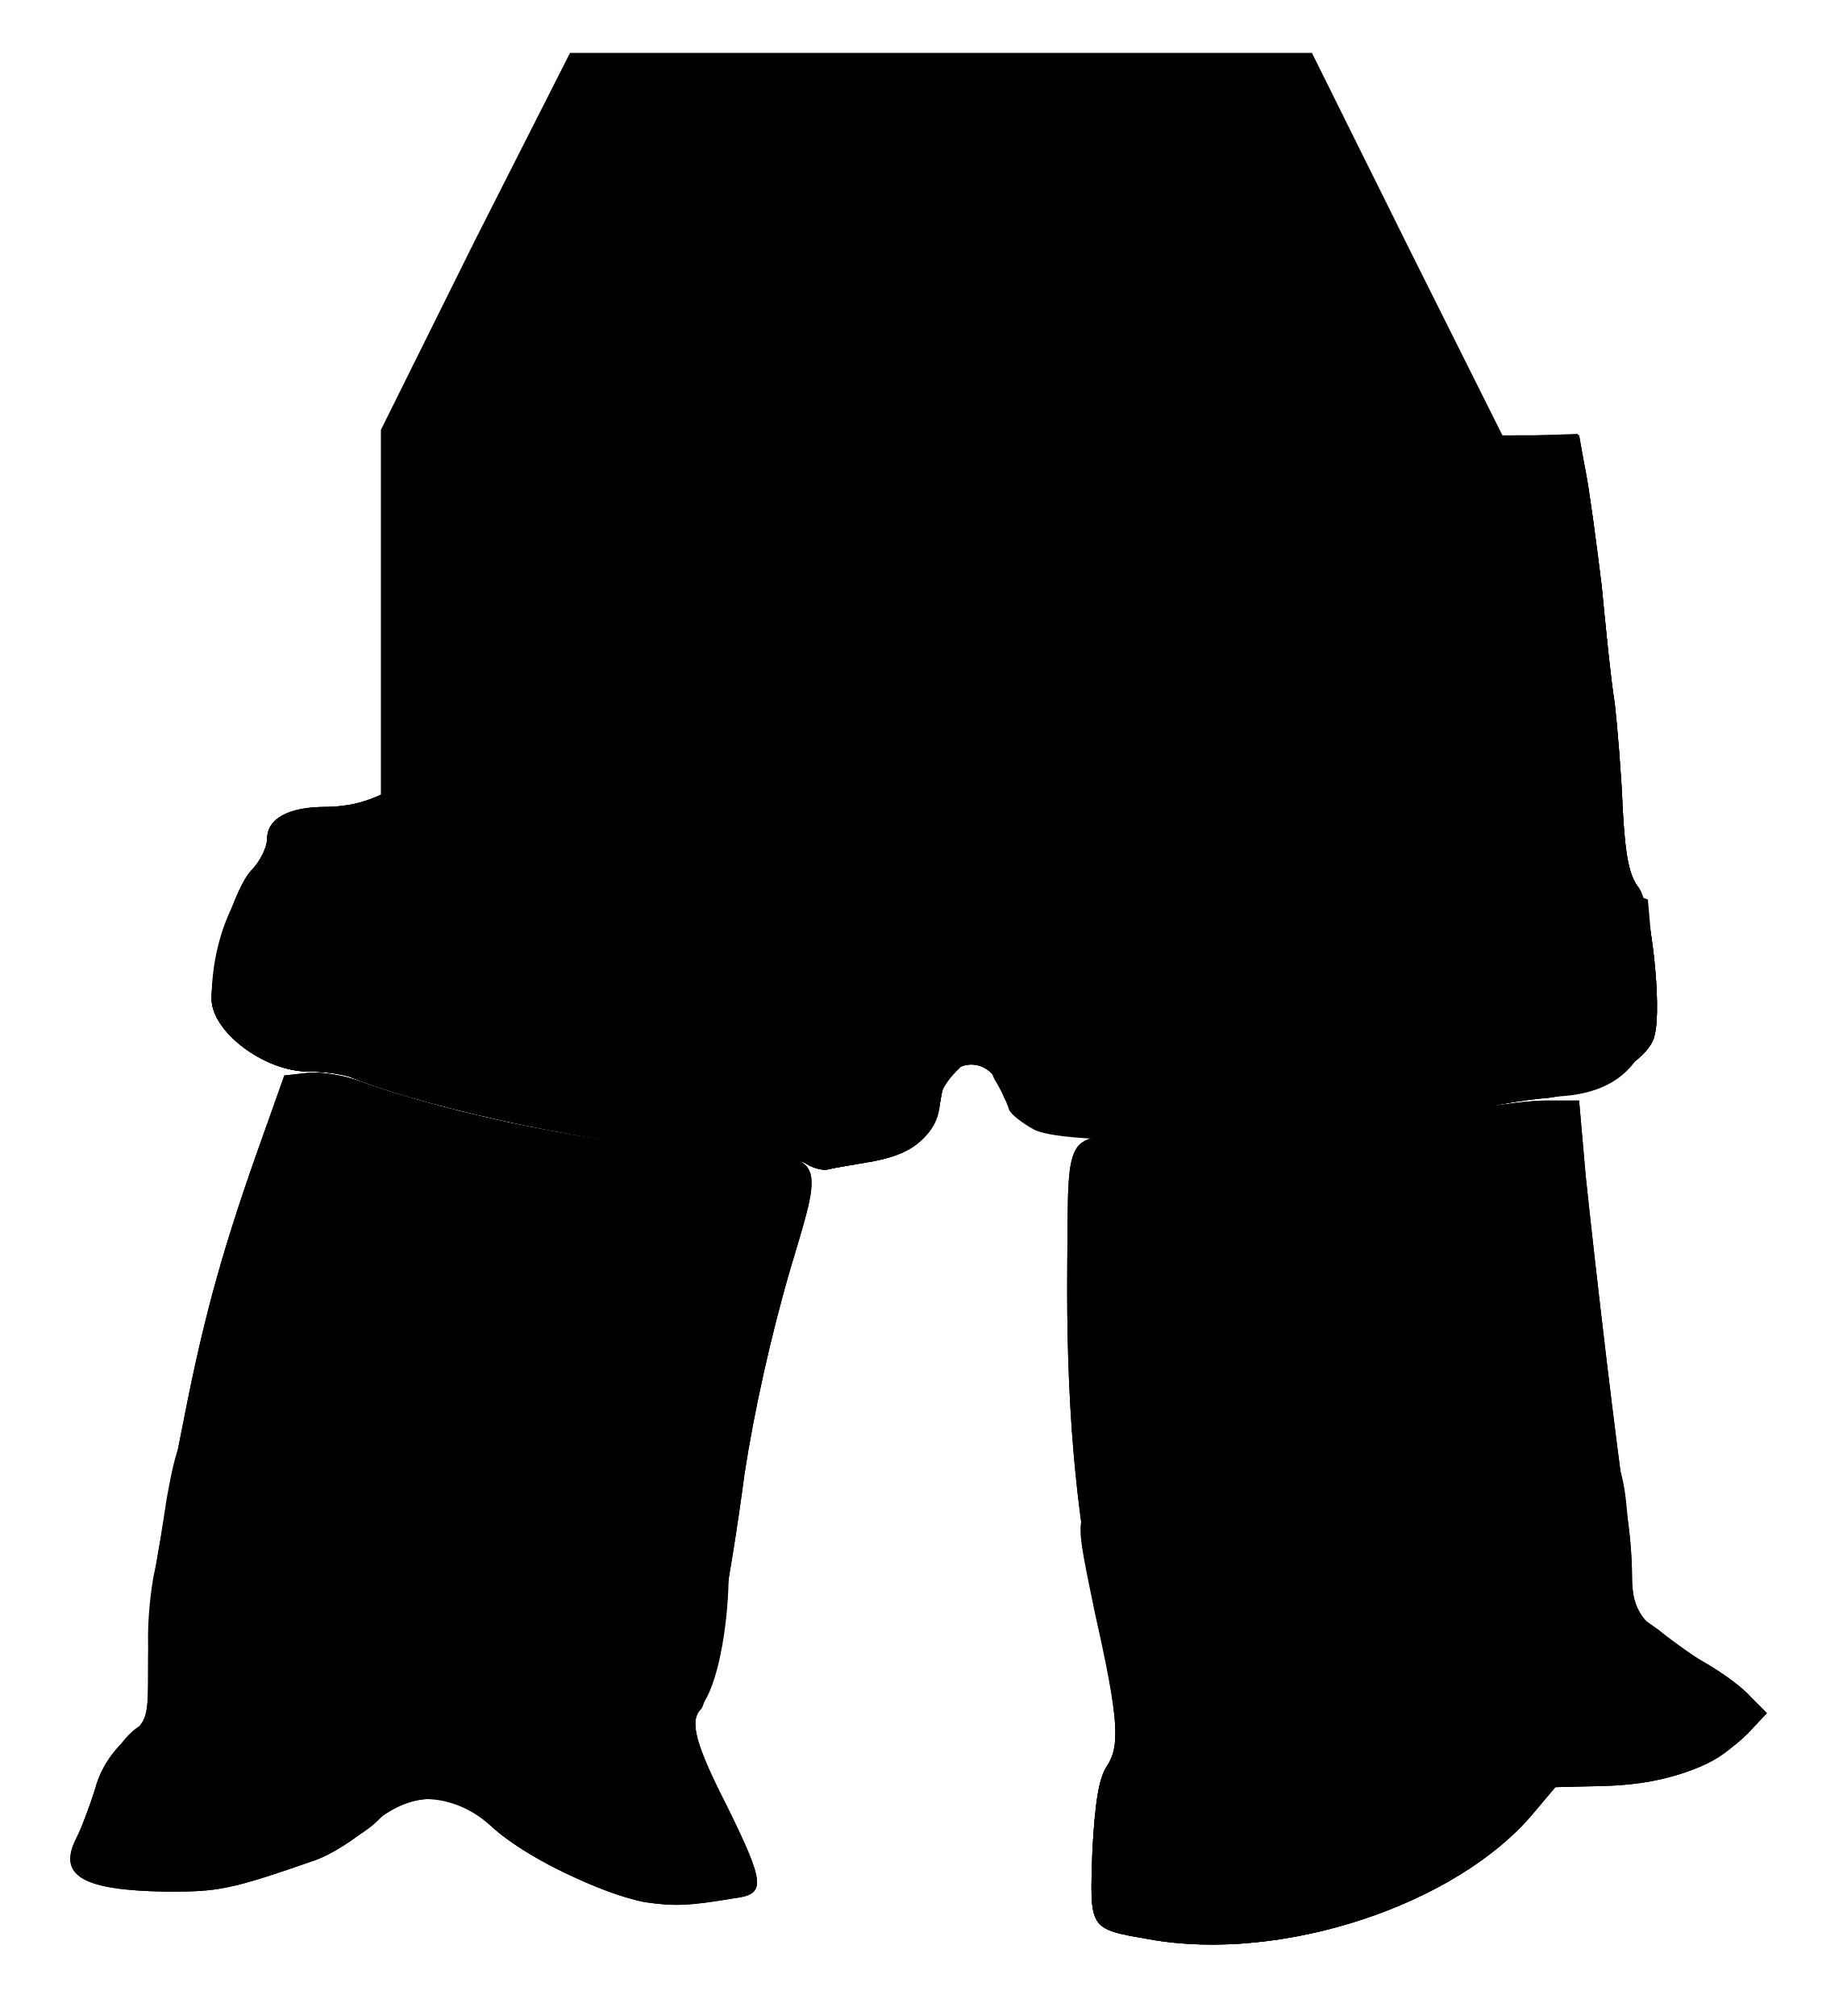
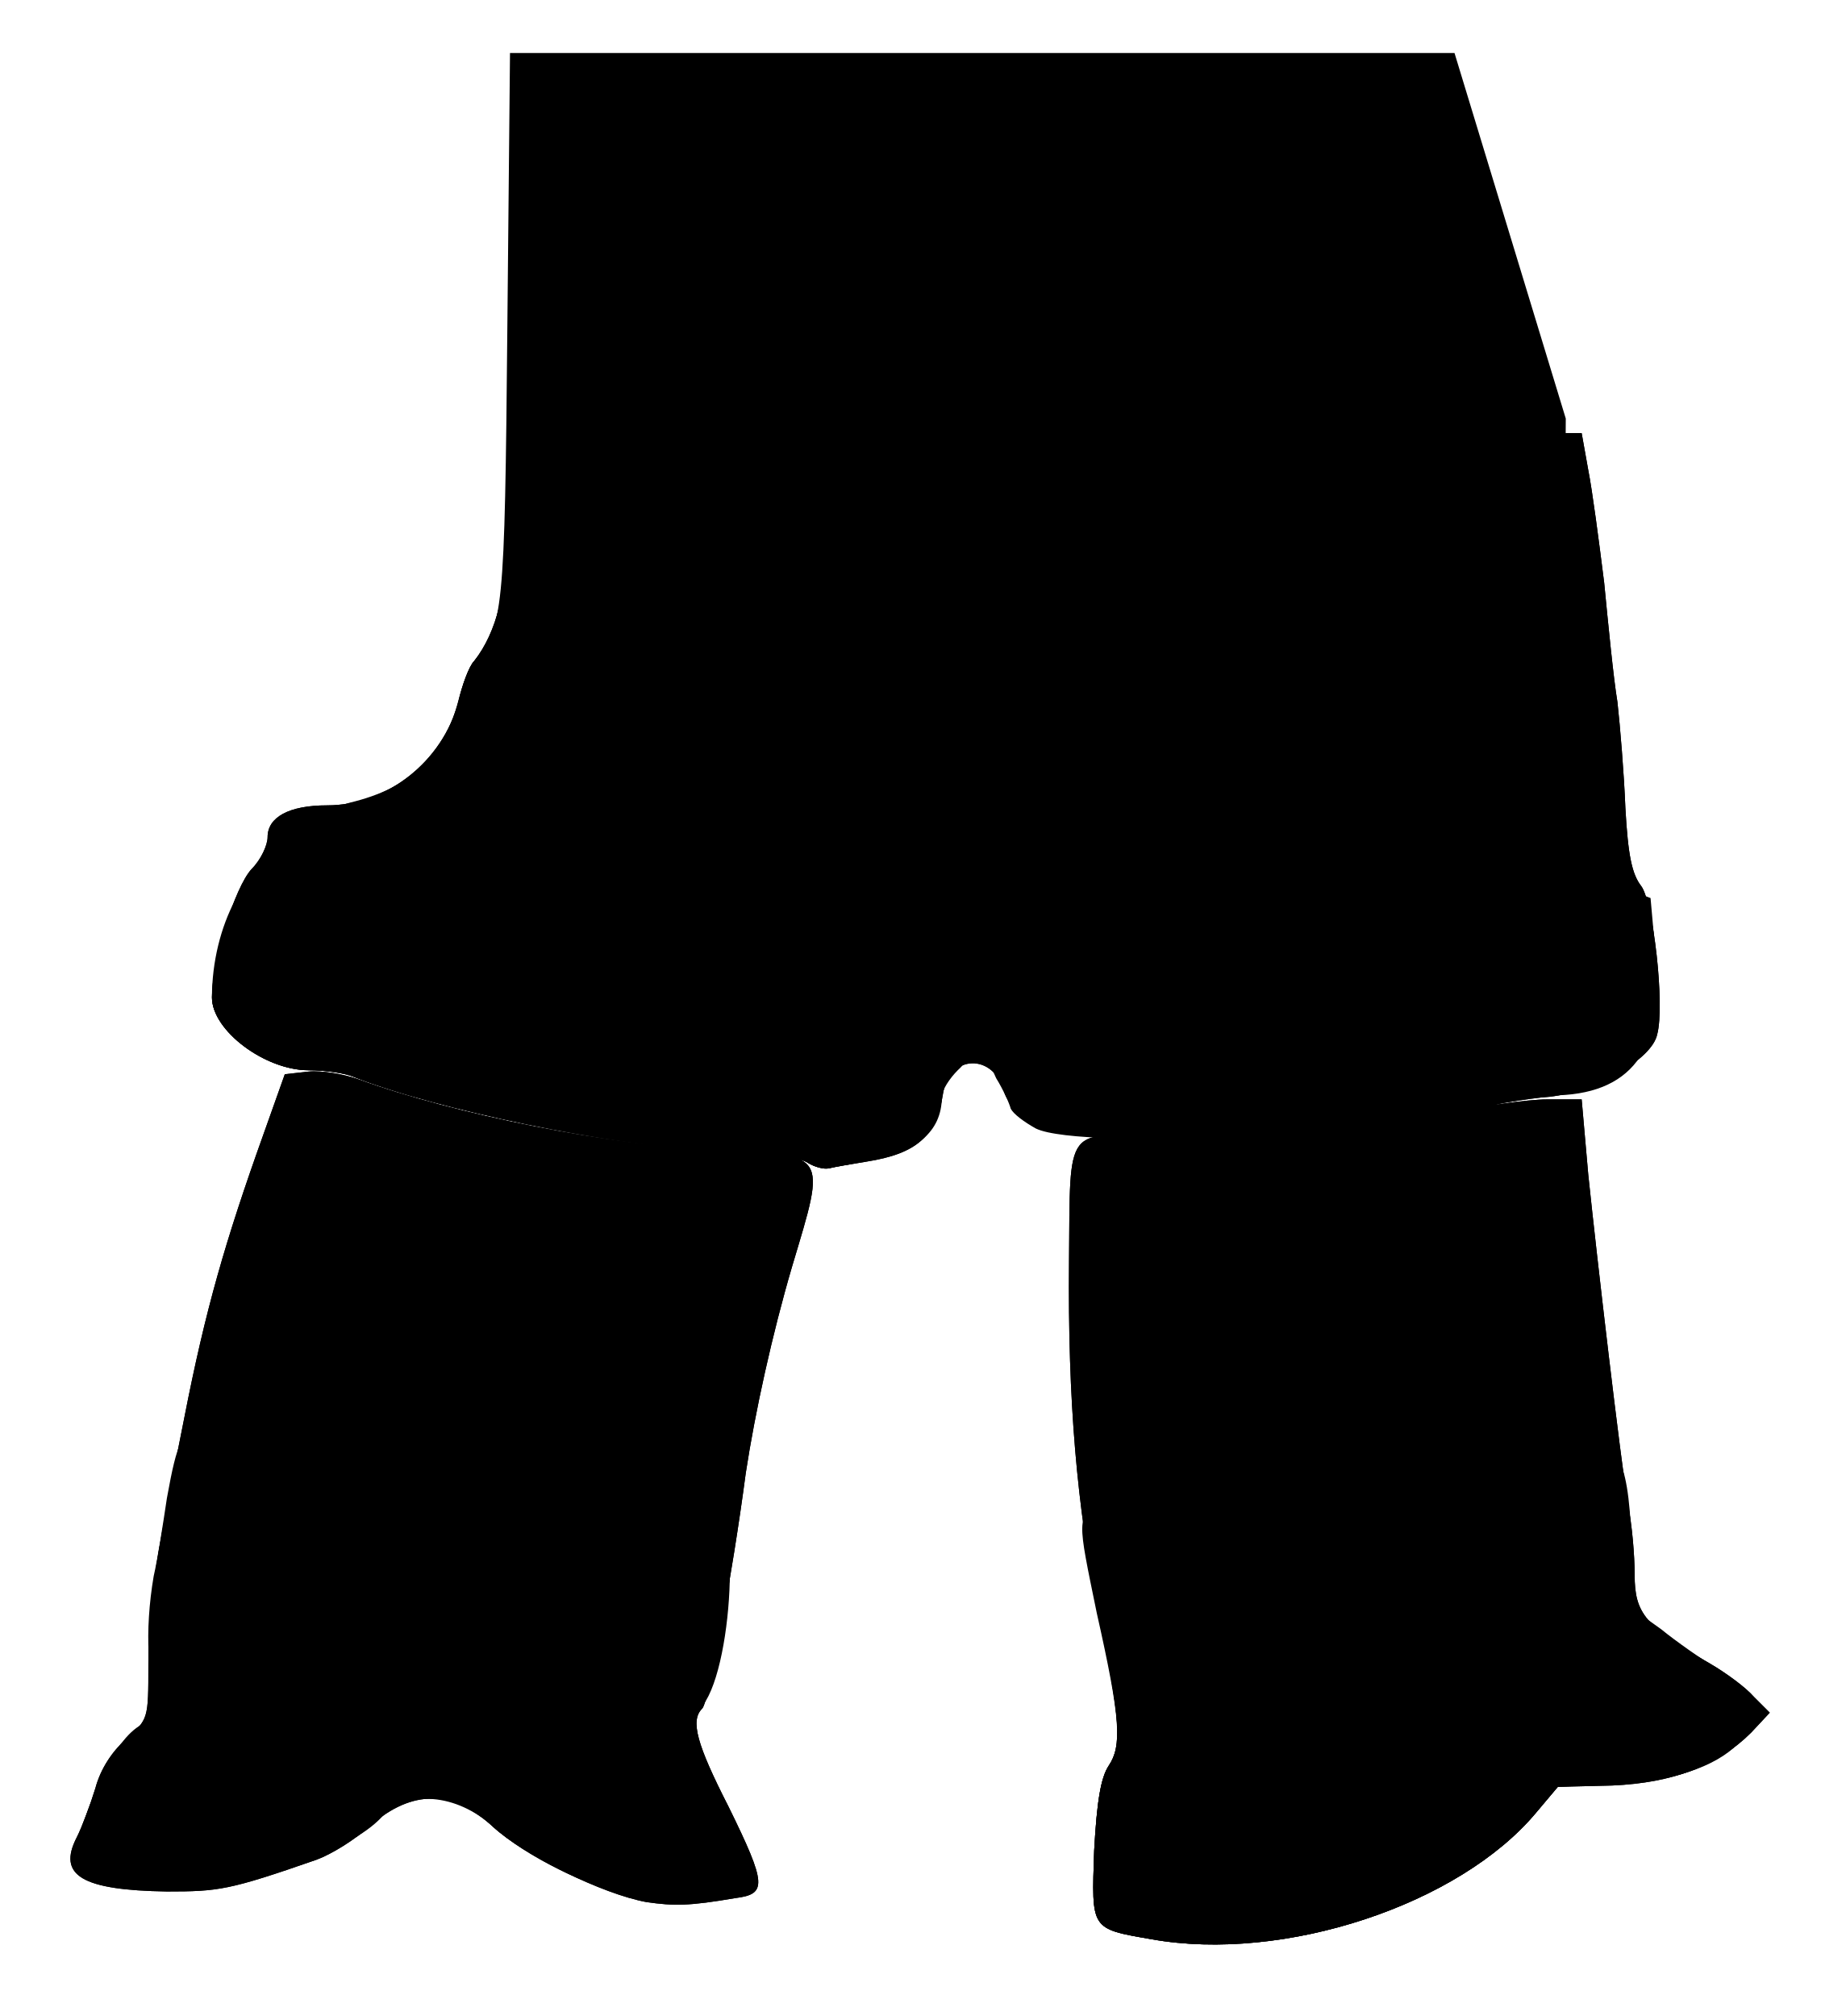
- <svg xmlns="http://www.w3.org/2000/svg" viewBox="77.3 733.4 139.3 152.4">
+ <svg xmlns="http://www.w3.org/2000/svg" viewBox="77.3 733.6 139.3 152.2">
  <g id="garment">
    <path class="c-main" d="M138.3,821.4C137.8,821 135.2,820.6 131.2,820.5C123.5,820.1 110.4,817.4 104,814.9C103.3,814.6 101.8,814.4 100.6,814.4C97.3,814.4 93.3,811.4 93.3,808.9C93.3,806.2 95,800.6 96.3,799.2C97,798.5 97.5,797.4 97.5,796.8C97.5,795.3 99.1,794.4 102,794.4C106.5,794.4 110.7,791.1 111.9,786.6C112.2,785.3 112.7,783.9 113.1,783.5C114.8,781.3 115.6,778.2 115.6,773.1C115.6,769.8 115.8,767.7 116.2,767.2C116.7,766.5 120,766.4 156.7,766.4L196.7,766.3L197.2,769.1C197.5,770.6 198,774.4 198.4,777.6C198.7,780.7 199.1,784.8 199.4,786.6C199.6,788.4 199.9,792 200,794.6C200.2,798.2 200.5,799.6 201.2,800.5C202.1,801.7 203,809.5 202.4,811.7C202,813.6 197.7,816 194.3,816.4C192.7,816.5 189.3,817.1 186.7,817.7C170.3,821 154.2,820.2 153.1,816C152.3,813.1 149,813.2 148.5,816.1C148,819.4 146.5,820.7 142.7,821.3C141.5,821.5 140.3,821.7 139.9,821.8C139.5,821.9 138.8,821.7 138.3,821.4Z" />
    <path class="c-skin" d="M126.1,877.2C122.8,876.6 116.9,873.7 114.5,871.5C111.5,868.7 108.4,868.7 105.3,871.4C104.1,872.5 102.3,873.6 101.2,874C94.6,876.3 93.8,876.4 89.9,876.4C83.5,876.3 81.6,875.2 83.1,872.3C83.5,871.5 84.1,869.9 84.5,868.6C84.9,867.1 85.8,865.8 86.8,864.9C88.5,863.4 88.5,863.4 88.5,859.3C88.5,854.7 88.8,852.7 91.2,840.7C92.8,832.5 94.3,827.3 97.2,819.2L98.8,814.7L100.6,814.5C101.6,814.4 103.3,814.7 104.4,815.1C111.5,817.7 123.4,820.1 131.1,820.4C139.9,820.8 139.7,820.5 137.1,829.2C135.6,834.3 134.3,840.2 133.6,844.8C132.6,852.4 130.8,862.2 130.3,862.6C129.4,863.5 129.9,865.3 132.3,870C135.2,875.9 135.2,876.6 132.8,876.9C129.3,877.5 128.2,877.5 126.1,877.2Z" />
    <path class="c-skin" d="M164.2,880C159.6,879.2 159.7,879.3 159.9,873.3C160.1,869.6 160.4,867.8 161,866.9C162,865.4 161.9,863.5 160.2,855.3C158.6,847.4 157.9,839.4 158,828.8C158.1,818.4 157.6,819.1 165.1,819.5C171.4,819.8 179.7,819.1 186.6,817.6C189.3,817.1 192.6,816.6 194.1,816.6L196.7,816.6L197.2,822.3C197.9,829 199.6,843.5 200.2,847.2C200.5,848.7 200.7,851 200.7,852.5C200.7,855.4 201.5,856.4 206.4,859.2C207.6,859.9 209.1,861 209.7,861.7L210.9,862.9L209.5,864.4C207,866.9 203.6,868.2 199,868.4L194.9,868.5L193.3,870.4C187.5,877.4 174.2,881.8 164.2,880Z" />
    <path class="c-trim" d="M138.3,821.4C137.8,821 135.2,820.6 131.2,820.5C123.5,820.1 110.4,817.4 104,814.9C103.3,814.6 101.8,814.4 100.6,814.4C97.3,814.4 93.3,811.4 93.3,808.9C93.3,803.5 96,798.4 99.2,797.9C101.1,797.6 101.3,798.1 100.2,800.6C99.8,801.5 103.9,803.5 109.1,804.9C117.9,807.2 119.8,807.7 123,808.2C124.8,808.5 127.3,809 128.4,809.3C129.6,809.5 134.2,809.8 138.6,809.9C144.4,810 146.8,810.2 147,810.7C147.3,811.1 147.7,811.1 148.7,810.7C151.1,809.6 151.8,812.4 149.6,814.4C149,815 148.4,815.9 148.4,816.4C148.4,819.1 146.4,820.7 142.5,821.3C141.4,821.5 140.3,821.7 139.9,821.8C139.5,821.9 138.8,821.7 138.3,821.4ZM155.5,818.8C154.6,818.3 153.8,817.7 153.6,817.3C153.5,816.9 153,815.8 152.5,815C151,811.8 151.7,809.4 153.9,810.8C155.4,811.8 155.5,811.8 155.6,810.5C155.8,809.5 156,809.4 159.4,809.5C169.4,809.7 182.9,808.1 192.2,805.7C195.1,804.9 198.3,803.6 198.3,803.2C198.3,803.1 198,802.4 197.6,801.8C196.5,800.2 197.6,799.8 200.1,800.7L201.9,801.4L202.3,805.9C203,812.9 200.4,816.3 194.4,816.3C193.3,816.3 191.7,816.5 190.9,816.8C184,819.2 159,820.5 155.5,818.8Z" fill-rule="evenodd" />
    <path class="c-under" d="M125.1,876.7C121.9,876.2 116.9,873.7 114.5,871.5C111.8,869 108,868.7 106.1,870.8C101.1,876.1 81.3,877.9 83,872.9C85.3,866 87.1,863.4 89.5,863.4C90.6,863.4 90.6,863.1 89.5,862C88.4,860.9 88.2,856.7 88.9,852.6C89.2,851.3 89.6,848.7 89.9,846.7C90.7,842.3 91,841.7 92.8,841.1C94.9,840.4 94.8,840.3 94.6,842.3C94.3,845.8 111.5,850 124.4,849.5L129.2,849.4L129.3,847.8C129.5,846.2 129.7,846.1 131,846.6C133.4,847.5 132.5,861 129.9,862.8C129.1,863.4 129.2,863.7 131.8,869.1C133.4,872.3 134.5,875 134.4,875.3C133.7,876.4 128.3,877.2 125.1,876.7Z" />
    <path class="c-under" d="M164.2,880C159.6,879.2 159.7,879.3 159.9,873.3C160.1,869.6 160.4,867.8 161,866.9C162,865.4 161.9,863.4 160.1,855.4C158.6,848.1 158.6,848.4 160.3,846.7C161.9,845.1 162.7,845.2 162.7,847.2C162.7,850.3 180.6,849.7 191.7,846.3L195.7,845.1L195.7,843.4C195.7,842 195.9,841.8 196.7,841.9C199.6,842.4 200.3,844 200.5,851L200.6,855.1L202.7,856.6C203.8,857.5 205.8,858.9 207.1,859.7C212.6,863.3 208,868.1 198.8,868.3L194.9,868.5L193.3,870.4C187.5,877.4 174.2,881.8 164.2,880Z" />
    <path class="c-open c-stroke" d="M138.3,821.4C137.8,821 135.2,820.6 131.2,820.5C123.5,820.1 110.4,817.4 104,814.9C103.3,814.6 101.8,814.4 100.6,814.4C97.3,814.4 93.3,811.4 93.3,808.9C93.3,806.2 95,800.6 96.3,799.2C97,798.5 97.5,797.4 97.5,796.8C97.5,795.3 99.1,794.4 102,794.4C106.5,794.4 110.7,791.1 111.9,786.6C112.2,785.3 112.7,783.9 113.1,783.5C114.8,781.3 115.6,778.2 115.6,773.1C115.6,769.8 115.8,767.7 116.2,767.2C116.7,766.5 120,766.4 156.7,766.4L196.7,766.3L197.2,769.1C197.5,770.6 198,774.4 198.4,777.6C198.7,780.7 199.1,784.8 199.4,786.6C199.6,788.4 199.9,792 200,794.6C200.2,798.2 200.5,799.6 201.2,800.5C202.1,801.7 203,809.5 202.4,811.7C202,813.6 197.7,816 194.3,816.4C192.7,816.5 189.3,817.1 186.7,817.7C170.3,821 154.2,820.2 153.1,816C152.3,813.1 149,813.2 148.5,816.1C148,819.4 146.5,820.7 142.7,821.3C141.5,821.5 140.3,821.7 139.9,821.8C139.5,821.9 138.8,821.7 138.3,821.4Z" />
    <path class="c-open c-stroke" d="M126.1,877.2C122.8,876.6 116.9,873.7 114.5,871.5C111.5,868.7 108.4,868.7 105.3,871.4C104.1,872.5 102.3,873.6 101.2,874C94.6,876.3 93.8,876.4 89.9,876.4C83.5,876.3 81.6,875.2 83.1,872.3C83.5,871.5 84.1,869.9 84.5,868.6C84.9,867.1 85.8,865.8 86.8,864.9C88.5,863.4 88.5,863.4 88.5,859.3C88.5,854.7 88.8,852.7 91.2,840.7C92.8,832.5 94.3,827.3 97.2,819.2L98.8,814.7L100.6,814.5C101.6,814.4 103.3,814.7 104.4,815.1C111.5,817.7 123.4,820.1 131.1,820.4C139.9,820.8 139.7,820.5 137.1,829.2C135.6,834.3 134.3,840.2 133.6,844.8C132.6,852.4 130.8,862.2 130.3,862.6C129.4,863.5 129.9,865.3 132.3,870C135.2,875.9 135.2,876.6 132.8,876.9C129.3,877.5 128.2,877.5 126.1,877.2Z" />
    <path class="c-open c-stroke" d="M164.2,880C159.6,879.2 159.7,879.3 159.9,873.3C160.1,869.6 160.4,867.8 161,866.9C162,865.4 161.9,863.5 160.2,855.3C158.6,847.4 157.9,839.4 158,828.8C158.1,818.4 157.6,819.1 165.1,819.5C171.4,819.8 179.7,819.1 186.6,817.6C189.3,817.1 192.6,816.6 194.1,816.6L196.7,816.6L197.2,822.3C197.9,829 199.6,843.5 200.2,847.2C200.5,848.7 200.7,851 200.7,852.5C200.7,855.4 201.5,856.4 206.4,859.2C207.6,859.9 209.1,861 209.7,861.7L210.9,862.9L209.5,864.4C207,866.9 203.6,868.2 199,868.4L194.9,868.5L193.3,870.4C187.5,877.4 174.2,881.8 164.2,880Z" />
    <path class="c-open c-stroke c-fine" d="M153.6,810.1C153.3,809.6 151.3,809.3 151.3,806.8C151.3,804.3 151.3,798 153.6,795.4C155.9,792.8 163.2,791.8 165.1,791.1" />
    <path class="c-open c-stroke c-hair" d="M142.7,808.7C139.2,808.3 128.2,807.4 121.8,806.3C115.4,805.2 107.1,802.8 104.2,802.1" />
    <path class="c-open c-stroke c-hair" d="M159.8,807.8C162.2,807.7 168.3,808.1 174.1,807.3C179.9,806.5 191.1,803.7 194.5,803" />
  </g>
  <g id="underlay">
-     <path class="c-main c-stroke" d="M138.3,821.4C137.8,821 135.2,820.6 131.2,820.5C123.5,820.1 110.4,817.4 104,814.9C103.3,814.6 101.8,814.4 100.6,814.4C97.3,814.4 93.3,811.4 93.3,808.9C93.3,806.2 95,800.6 96.3,799.2C97,798.5 97.5,797.4 97.5,796.8C97.5,795.3 99.1,794.4 101.8,794.4C102.8,794.4 104.2,794.2 104.9,794L106.1,793.5L106.1,779.7L106.1,765.9L113.2,751.6L120.4,737.4L148.4,737.4L176.5,737.4L183.7,751.9L191,766.5L193.8,766.3L196.6,766.2L197.2,769C197.5,770.6 198,774.4 198.4,777.6C198.7,780.7 199.1,784.8 199.4,786.6C199.6,788.4 199.9,792 200,794.6C200.2,798.2 200.5,799.6 201.2,800.5C202.1,801.7 203,809.5 202.4,811.7C202,813.6 197.7,816 194.3,816.4C192.7,816.5 189.3,817.1 186.7,817.7C170.3,821 154.2,820.2 153.1,816C152.3,813.1 149,813.2 148.5,816.1C148,819.4 146.5,820.7 142.7,821.3C141.5,821.5 140.3,821.7 139.9,821.8C139.5,821.9 138.8,821.7 138.3,821.4Z" />
+     <path class="c-main c-stroke" d="M101.5,798.5C100.7,796.4 101.5,794.8 103.7,794.2C108.3,793.1 110.8,790.7 111.9,786.5C112.2,785.3 112.7,783.9 113.1,783.5C115.3,780.8 115.4,780.1 115.6,758.3L115.8,737.6L151.5,737.6L187.1,737.6L191.3,751.4L195.5,765.2L195.4,782.1L195.3,799L148.5,799.1C108.7,799.2 101.8,799.1 101.5,798.5Z" />
  </g>
</svg>
